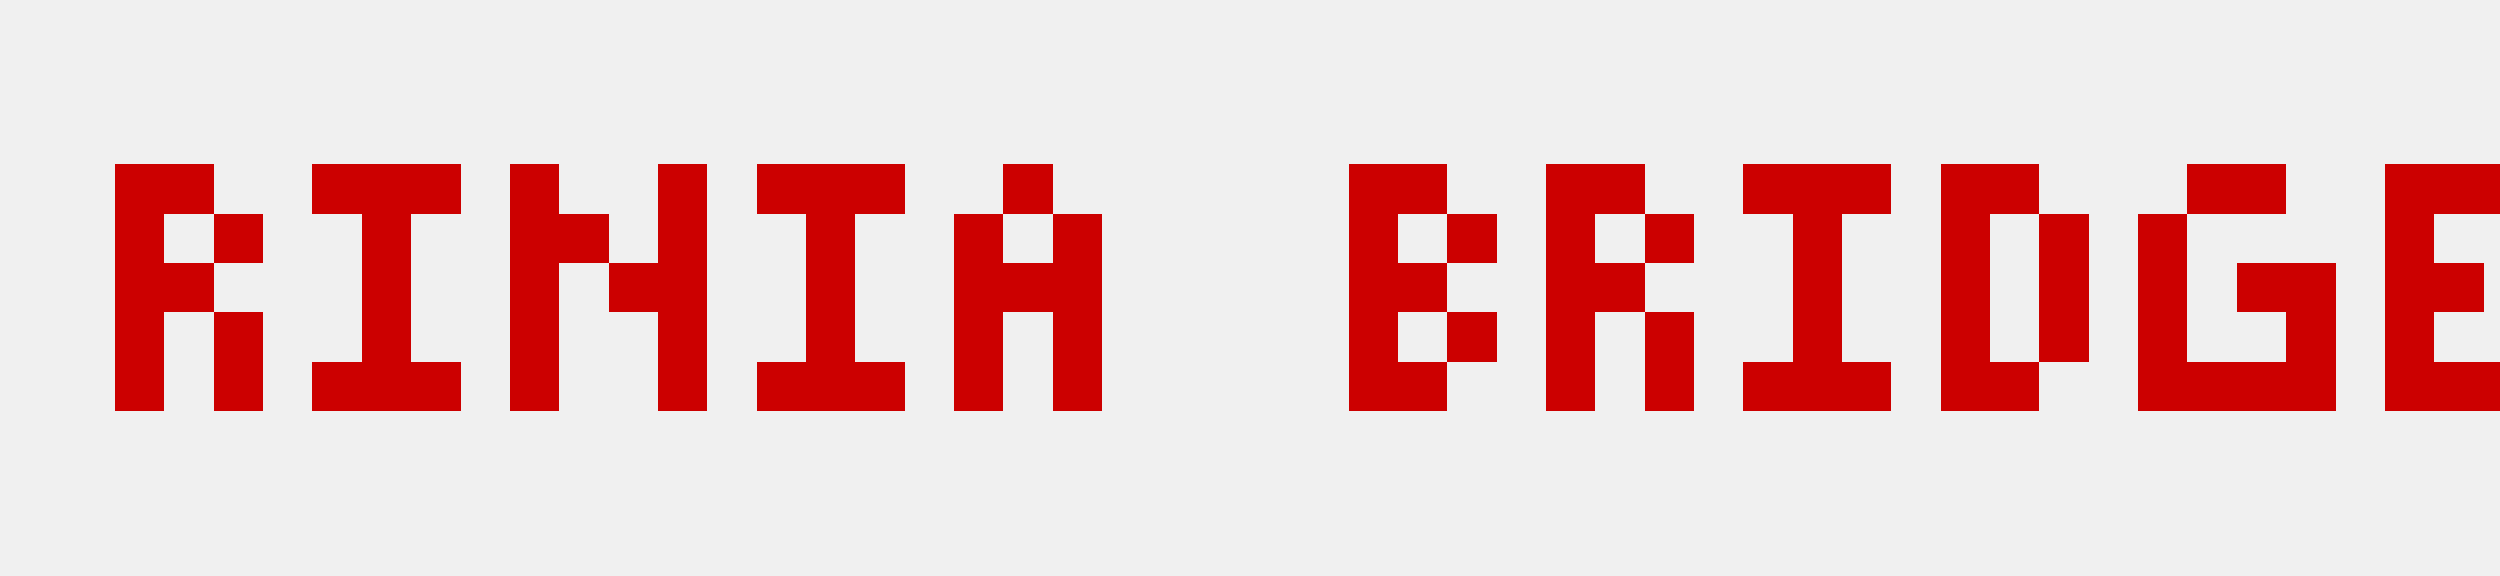
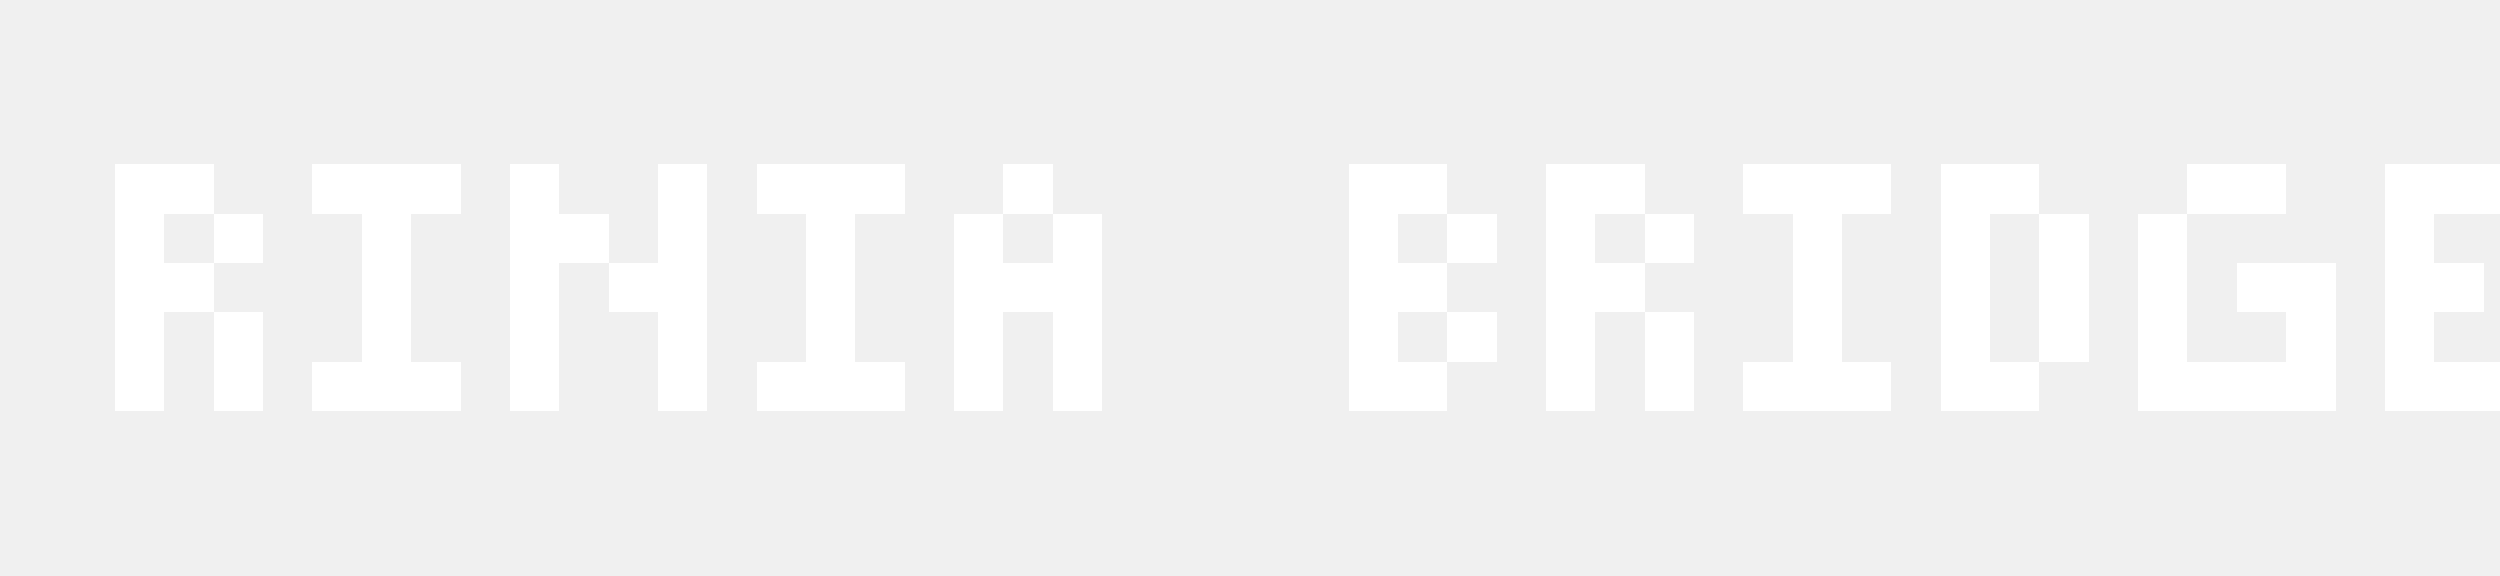
<svg xmlns="http://www.w3.org/2000/svg" width="152" height="35" viewBox="0 0 152 35" fill="none" shape-rendering="crispEdges">
-   <g fill="#CC0000" transform="translate(7, 10)">
+   <g fill="#ffffff" transform="translate(7, 10)">
    <rect x="0" y="0" width="3" height="3" />
    <rect x="3" y="0" width="3" height="3" />
    <rect x="0" y="3" width="3" height="3" />
    <rect x="6" y="3" width="3" height="3" />
    <rect x="0" y="6" width="3" height="3" />
    <rect x="3" y="6" width="3" height="3" />
    <rect x="0" y="9" width="3" height="3" />
    <rect x="6" y="9" width="3" height="3" />
    <rect x="0" y="12" width="3" height="3" />
    <rect x="6" y="12" width="3" height="3" />
    <rect x="12" y="0" width="3" height="3" />
    <rect x="15" y="0" width="3" height="3" />
    <rect x="18" y="0" width="3" height="3" />
    <rect x="15" y="3" width="3" height="3" />
    <rect x="15" y="6" width="3" height="3" />
    <rect x="15" y="9" width="3" height="3" />
    <rect x="12" y="12" width="3" height="3" />
    <rect x="15" y="12" width="3" height="3" />
    <rect x="18" y="12" width="3" height="3" />
    <rect x="24" y="0" width="3" height="3" />
    <rect x="33" y="0" width="3" height="3" />
    <rect x="24" y="3" width="3" height="3" />
    <rect x="27" y="3" width="3" height="3" />
    <rect x="33" y="3" width="3" height="3" />
    <rect x="24" y="6" width="3" height="3" />
    <rect x="30" y="6" width="3" height="3" />
    <rect x="33" y="6" width="3" height="3" />
    <rect x="24" y="9" width="3" height="3" />
    <rect x="33" y="9" width="3" height="3" />
    <rect x="24" y="12" width="3" height="3" />
    <rect x="33" y="12" width="3" height="3" />
    <rect x="39" y="0" width="3" height="3" />
    <rect x="42" y="0" width="3" height="3" />
    <rect x="45" y="0" width="3" height="3" />
    <rect x="42" y="3" width="3" height="3" />
    <rect x="42" y="6" width="3" height="3" />
    <rect x="42" y="9" width="3" height="3" />
    <rect x="39" y="12" width="3" height="3" />
    <rect x="42" y="12" width="3" height="3" />
    <rect x="45" y="12" width="3" height="3" />
    <rect x="54" y="0" width="3" height="3" />
    <rect x="51" y="3" width="3" height="3" />
    <rect x="57" y="3" width="3" height="3" />
    <rect x="51" y="6" width="3" height="3" />
    <rect x="54" y="6" width="3" height="3" />
    <rect x="57" y="6" width="3" height="3" />
    <rect x="51" y="9" width="3" height="3" />
    <rect x="57" y="9" width="3" height="3" />
    <rect x="51" y="12" width="3" height="3" />
    <rect x="57" y="12" width="3" height="3" />
    <rect x="75" y="0" width="3" height="3" />
    <rect x="78" y="0" width="3" height="3" />
    <rect x="75" y="3" width="3" height="3" />
    <rect x="81" y="3" width="3" height="3" />
    <rect x="75" y="6" width="3" height="3" />
    <rect x="78" y="6" width="3" height="3" />
    <rect x="75" y="9" width="3" height="3" />
    <rect x="81" y="9" width="3" height="3" />
    <rect x="75" y="12" width="3" height="3" />
    <rect x="78" y="12" width="3" height="3" />
    <rect x="87" y="0" width="3" height="3" />
    <rect x="90" y="0" width="3" height="3" />
    <rect x="87" y="3" width="3" height="3" />
    <rect x="93" y="3" width="3" height="3" />
    <rect x="87" y="6" width="3" height="3" />
    <rect x="90" y="6" width="3" height="3" />
    <rect x="87" y="9" width="3" height="3" />
    <rect x="93" y="9" width="3" height="3" />
    <rect x="87" y="12" width="3" height="3" />
    <rect x="93" y="12" width="3" height="3" />
    <rect x="99" y="0" width="3" height="3" />
    <rect x="102" y="0" width="3" height="3" />
    <rect x="105" y="0" width="3" height="3" />
    <rect x="102" y="3" width="3" height="3" />
    <rect x="102" y="6" width="3" height="3" />
    <rect x="102" y="9" width="3" height="3" />
    <rect x="99" y="12" width="3" height="3" />
    <rect x="102" y="12" width="3" height="3" />
    <rect x="105" y="12" width="3" height="3" />
    <rect x="111" y="0" width="3" height="3" />
    <rect x="114" y="0" width="3" height="3" />
    <rect x="111" y="3" width="3" height="3" />
    <rect x="117" y="3" width="3" height="3" />
    <rect x="111" y="6" width="3" height="3" />
    <rect x="117" y="6" width="3" height="3" />
    <rect x="111" y="9" width="3" height="3" />
    <rect x="117" y="9" width="3" height="3" />
    <rect x="111" y="12" width="3" height="3" />
    <rect x="114" y="12" width="3" height="3" />
    <rect x="126" y="0" width="3" height="3" />
    <rect x="129" y="0" width="3" height="3" />
    <rect x="123" y="3" width="3" height="3" />
    <rect x="123" y="6" width="3" height="3" />
    <rect x="129" y="6" width="3" height="3" />
    <rect x="132" y="6" width="3" height="3" />
    <rect x="123" y="9" width="3" height="3" />
    <rect x="132" y="9" width="3" height="3" />
    <rect x="123" y="12" width="3" height="3" />
    <rect x="126" y="12" width="3" height="3" />
    <rect x="129" y="12" width="3" height="3" />
    <rect x="132" y="12" width="3" height="3" />
    <rect x="138" y="0" width="3" height="3" />
    <rect x="141" y="0" width="3" height="3" />
    <rect x="144" y="0" width="3" height="3" />
    <rect x="138" y="3" width="3" height="3" />
    <rect x="138" y="6" width="3" height="3" />
    <rect x="141" y="6" width="3" height="3" />
    <rect x="138" y="9" width="3" height="3" />
    <rect x="138" y="12" width="3" height="3" />
    <rect x="141" y="12" width="3" height="3" />
    <rect x="144" y="12" width="3" height="3" />
  </g>
</svg>
